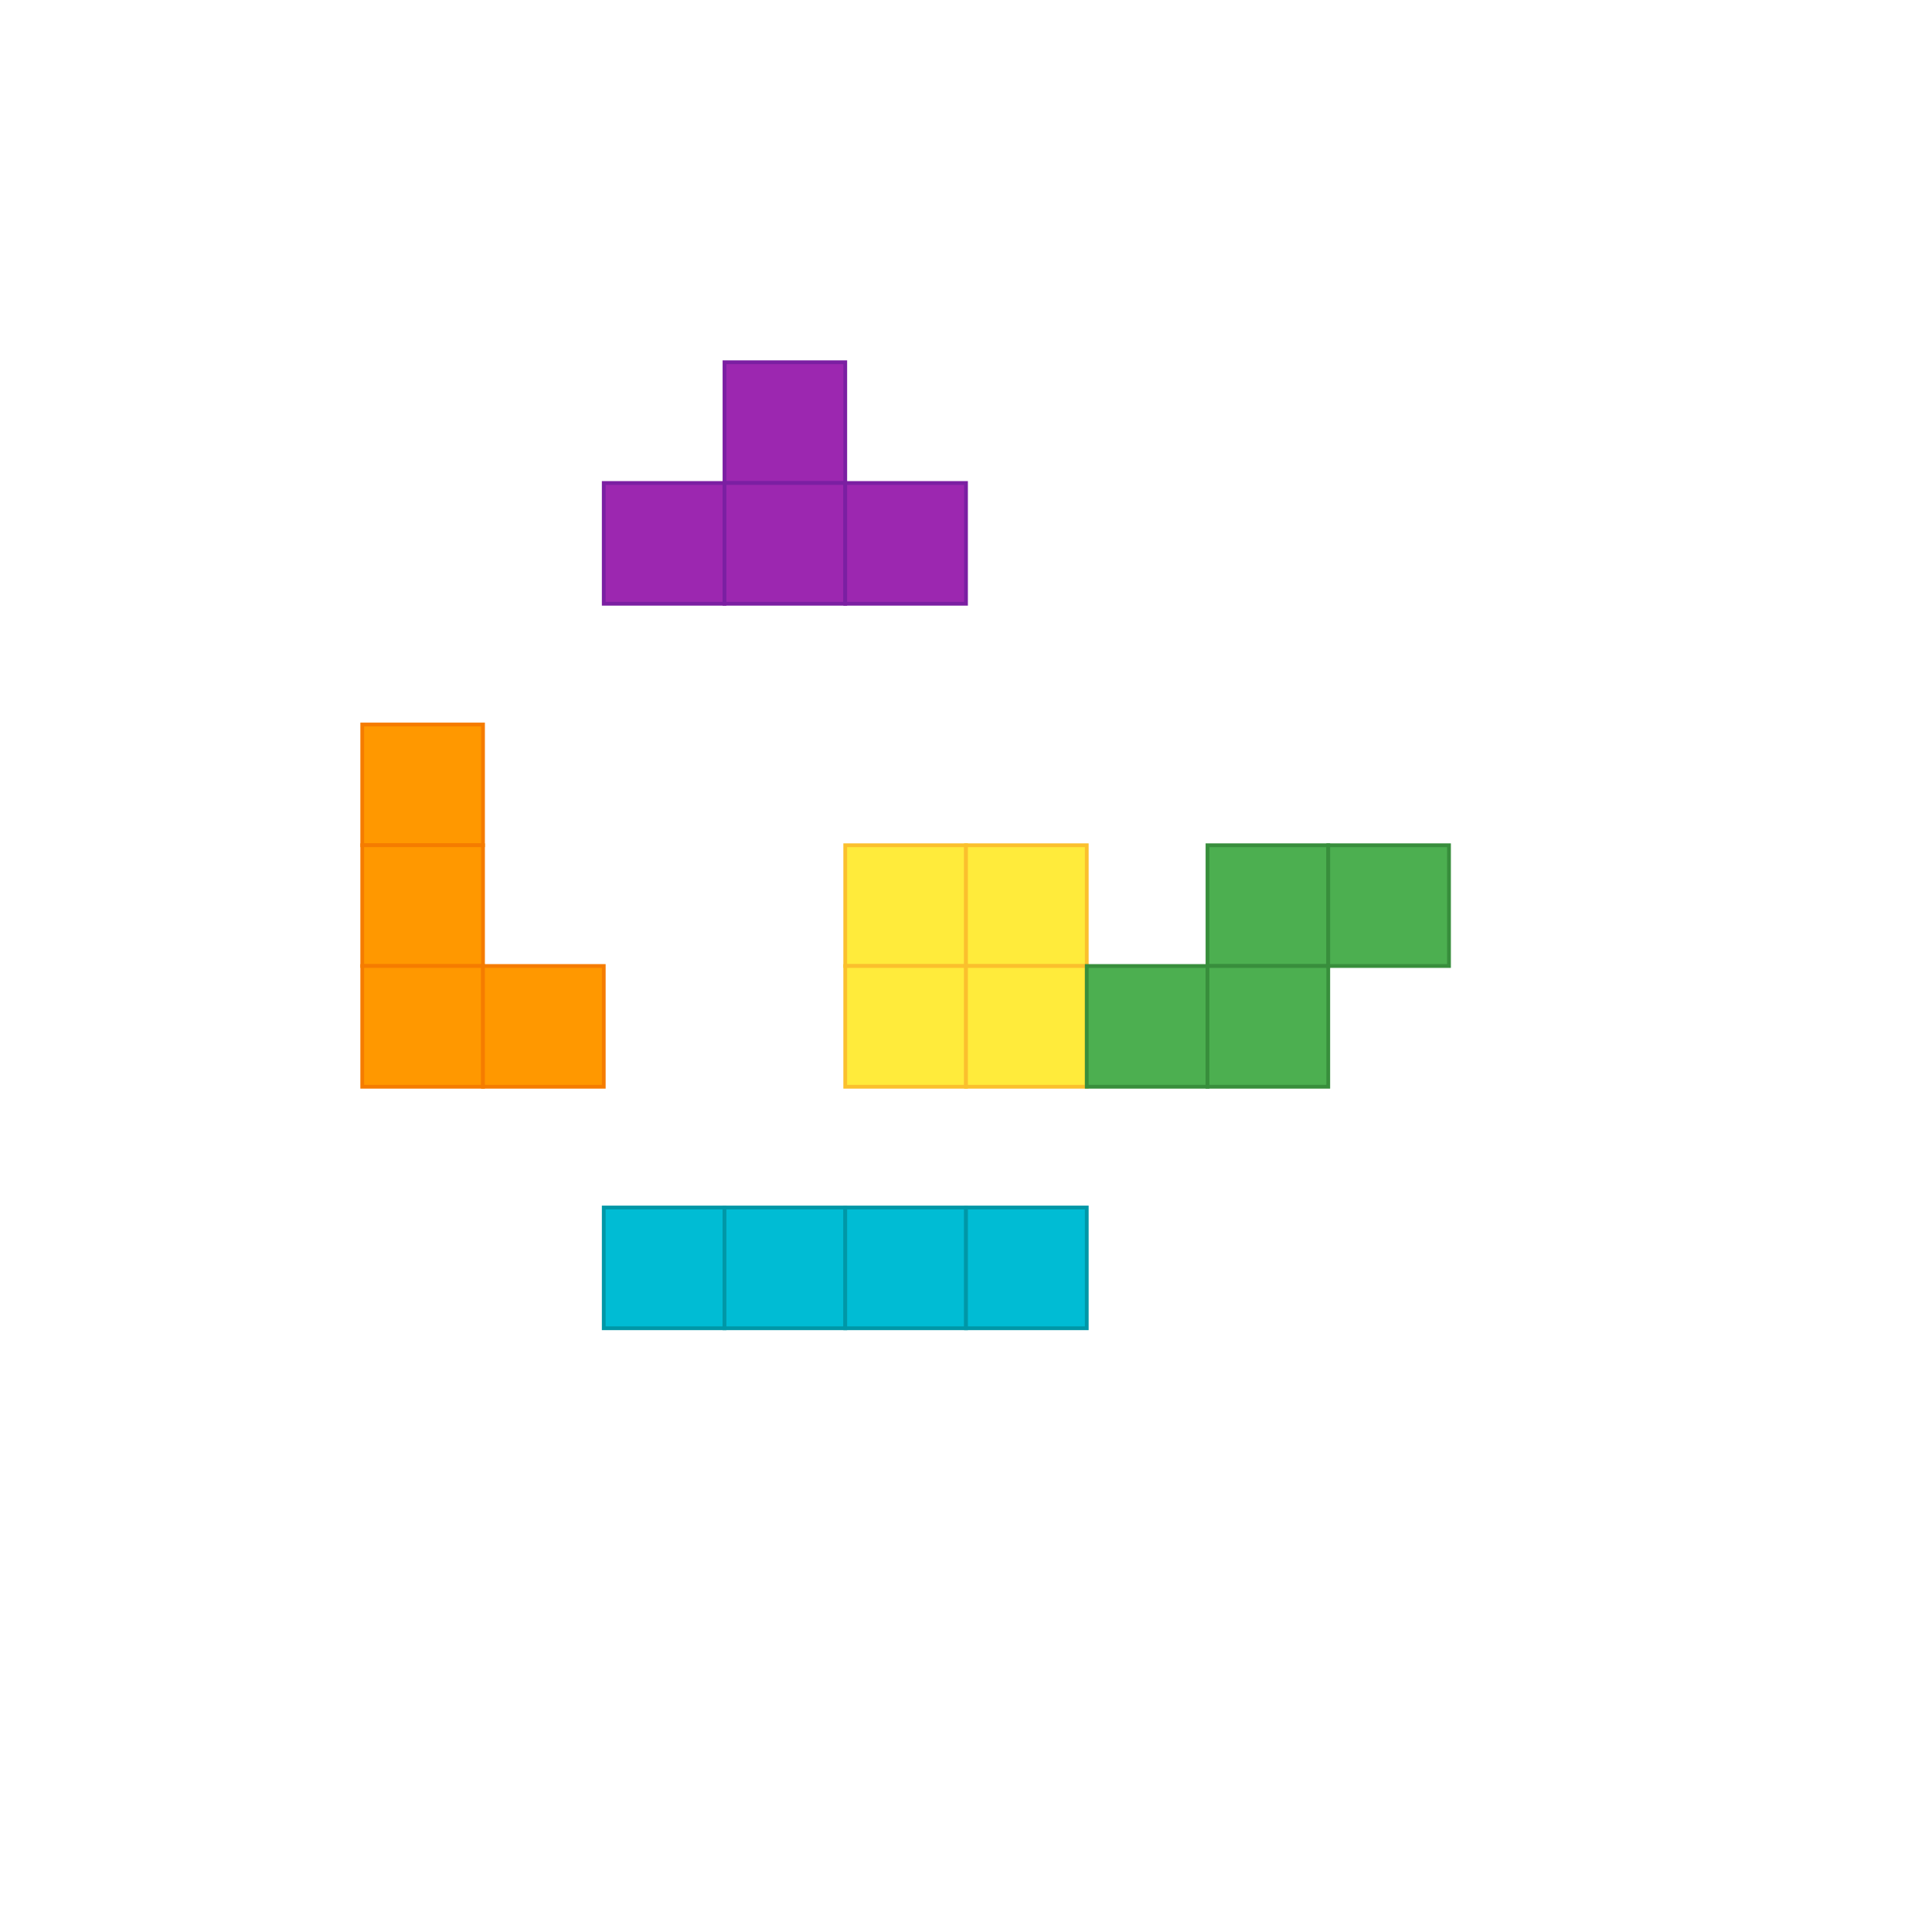
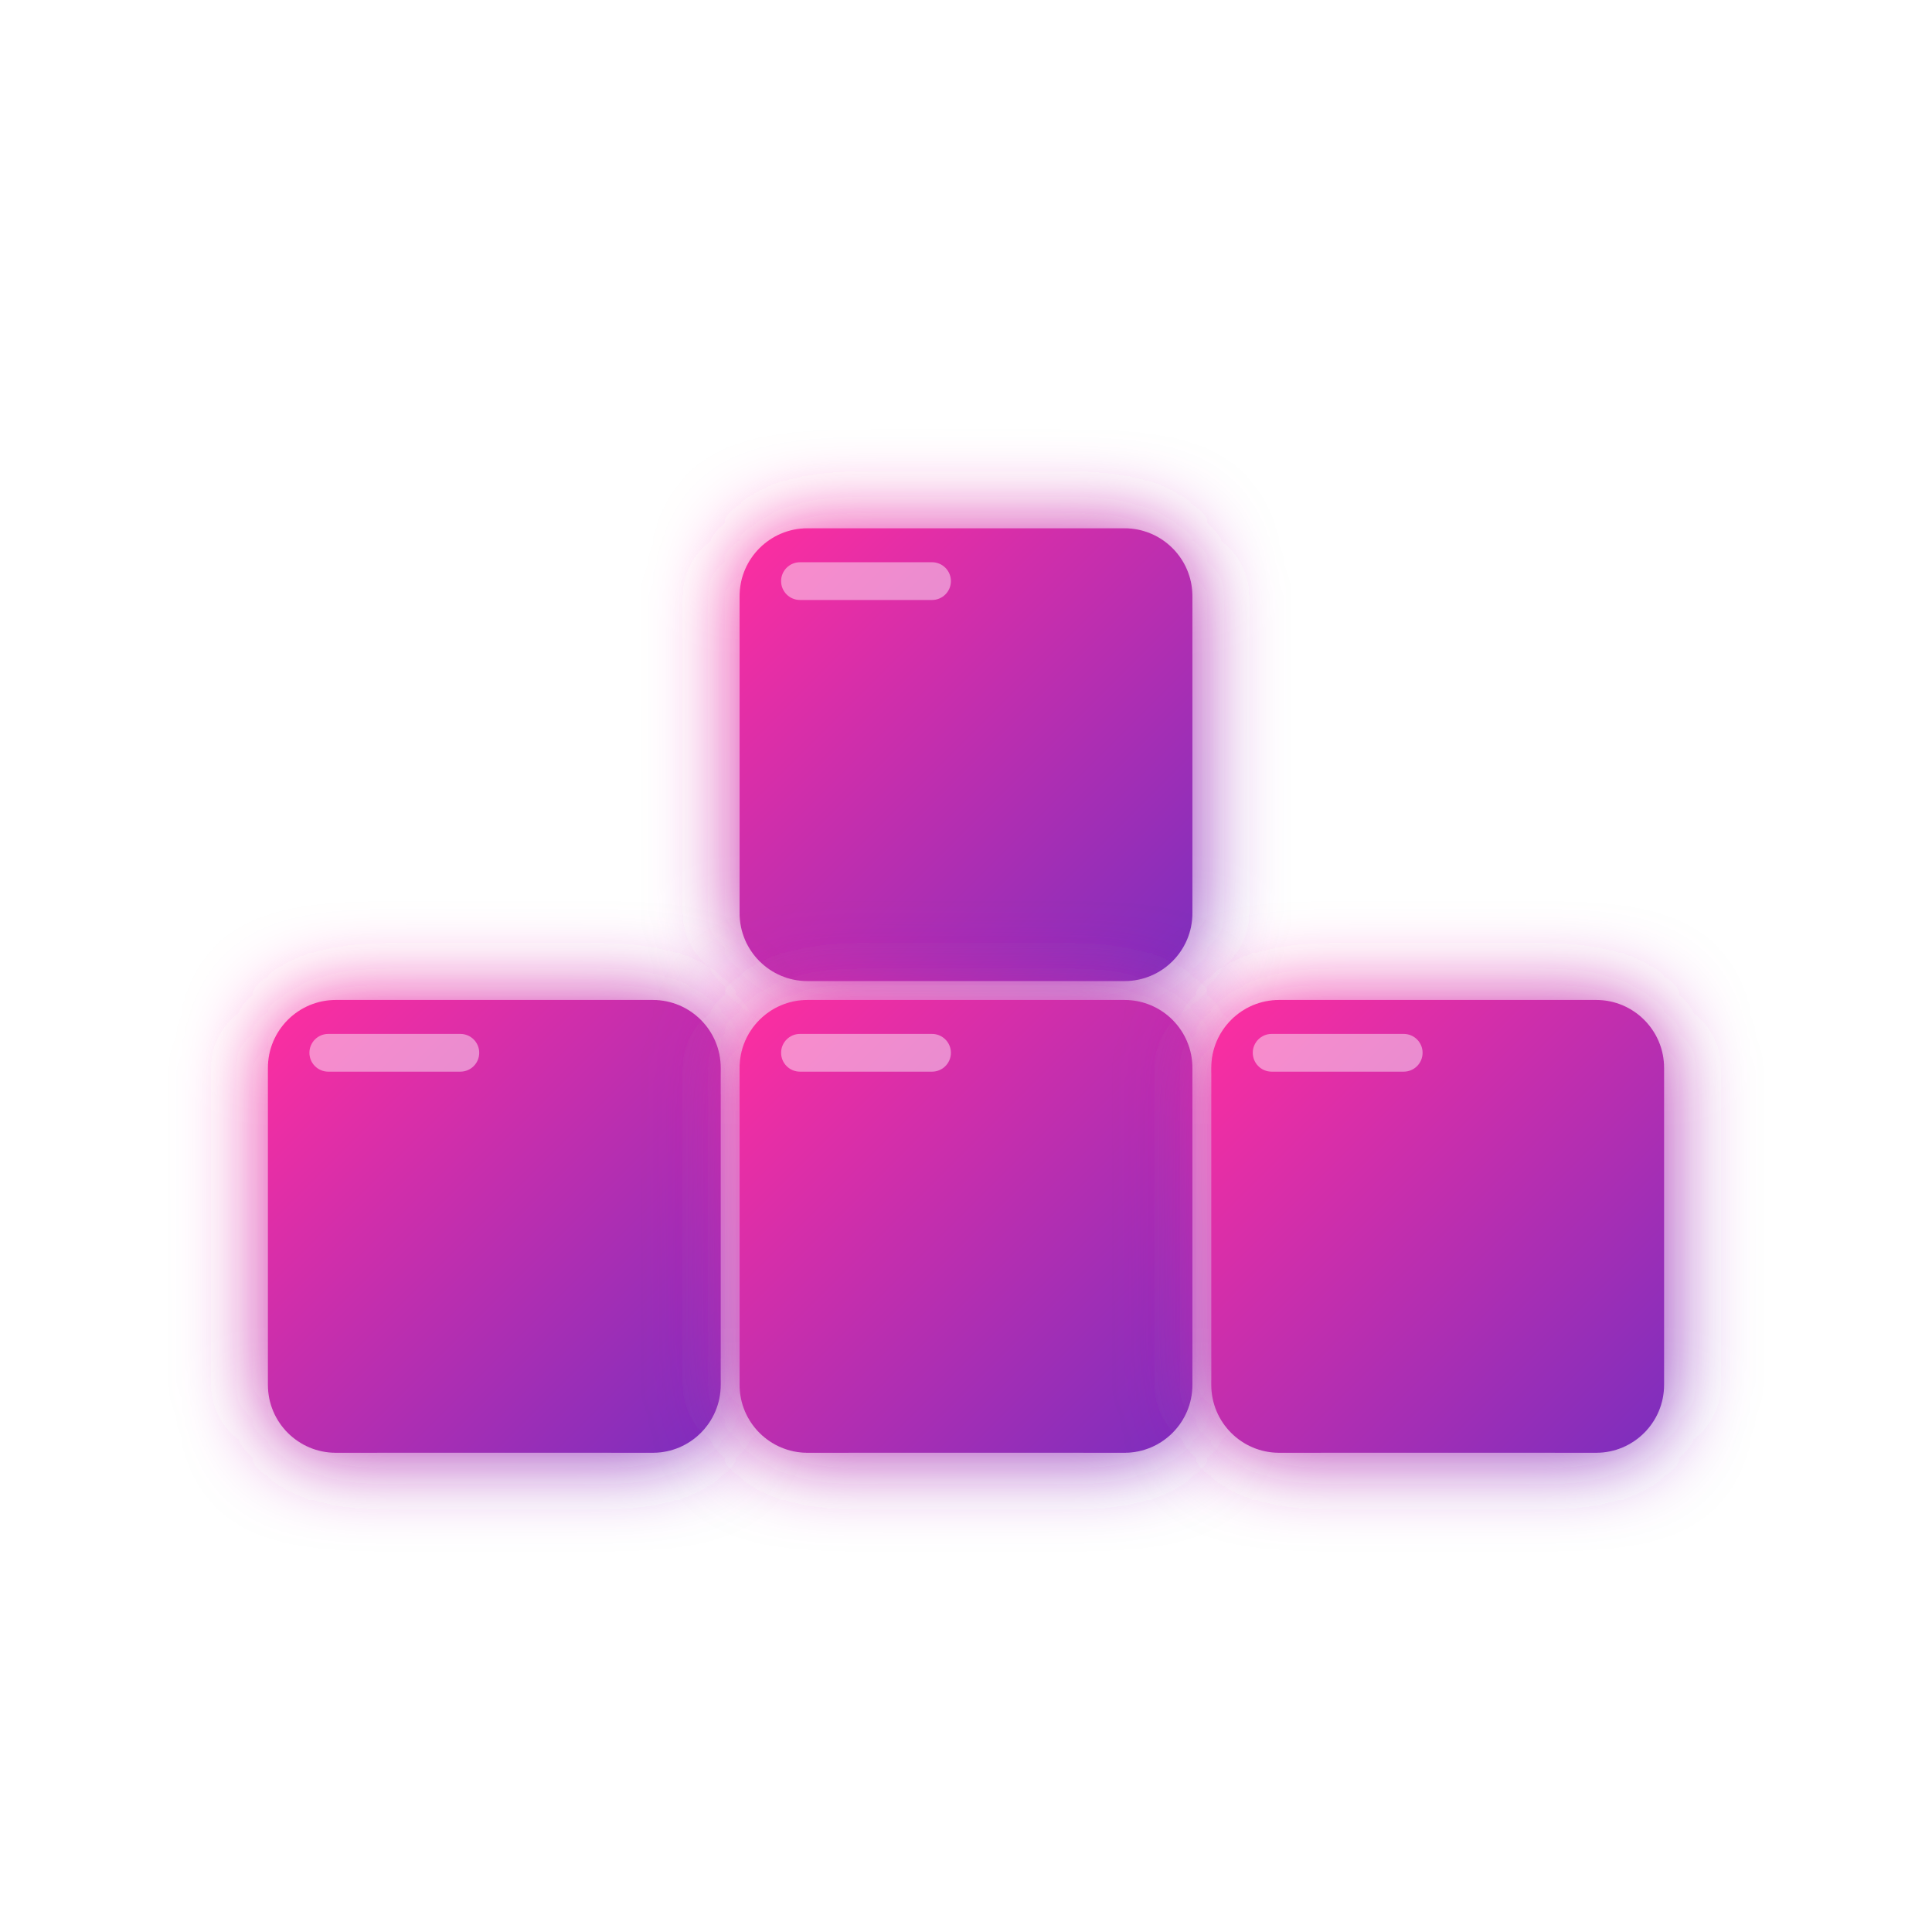
<svg xmlns="http://www.w3.org/2000/svg" width="1024" height="1024" viewBox="0 0 1024 1024">
-   <rect x="384" y="192" width="64" height="64" fill="#9C27B0" stroke="#7B1FA2" stroke-width="2" />
-   <rect x="320" y="256" width="64" height="64" fill="#9C27B0" stroke="#7B1FA2" stroke-width="2" />
-   <rect x="384" y="256" width="64" height="64" fill="#9C27B0" stroke="#7B1FA2" stroke-width="2" />
-   <rect x="448" y="256" width="64" height="64" fill="#9C27B0" stroke="#7B1FA2" stroke-width="2" />
-   <rect x="448" y="448" width="64" height="64" fill="#FFEB3B" stroke="#FBC02D" stroke-width="2" />
-   <rect x="512" y="448" width="64" height="64" fill="#FFEB3B" stroke="#FBC02D" stroke-width="2" />
-   <rect x="448" y="512" width="64" height="64" fill="#FFEB3B" stroke="#FBC02D" stroke-width="2" />
-   <rect x="512" y="512" width="64" height="64" fill="#FFEB3B" stroke="#FBC02D" stroke-width="2" />
-   <rect x="320" y="640" width="64" height="64" fill="#00BCD4" stroke="#0097A7" stroke-width="2" />
-   <rect x="384" y="640" width="64" height="64" fill="#00BCD4" stroke="#0097A7" stroke-width="2" />
-   <rect x="448" y="640" width="64" height="64" fill="#00BCD4" stroke="#0097A7" stroke-width="2" />
-   <rect x="512" y="640" width="64" height="64" fill="#00BCD4" stroke="#0097A7" stroke-width="2" />
-   <rect x="192" y="384" width="64" height="64" fill="#FF9800" stroke="#F57C00" stroke-width="2" />
-   <rect x="192" y="448" width="64" height="64" fill="#FF9800" stroke="#F57C00" stroke-width="2" />
-   <rect x="192" y="512" width="64" height="64" fill="#FF9800" stroke="#F57C00" stroke-width="2" />
-   <rect x="256" y="512" width="64" height="64" fill="#FF9800" stroke="#F57C00" stroke-width="2" />
-   <rect x="640" y="448" width="64" height="64" fill="#4CAF50" stroke="#388E3C" stroke-width="2" />
-   <rect x="704" y="448" width="64" height="64" fill="#4CAF50" stroke="#388E3C" stroke-width="2" />
-   <rect x="576" y="512" width="64" height="64" fill="#4CAF50" stroke="#388E3C" stroke-width="2" />
-   <rect x="640" y="512" width="64" height="64" fill="#4CAF50" stroke="#388E3C" stroke-width="2" />
+   <defs>
+     <linearGradient id="grad" x1="0%" y1="0%" x2="100%" y2="100%">
+       <stop offset="0%" stop-color="#FF2DA0" />
+       <stop offset="100%" stop-color="#7B2FBE" />
+     </linearGradient>
+     <filter id="glow" x="-50%" y="-50%" width="200%" height="200%">
+       <feGaussianBlur stdDeviation="22" result="blur" />
+       <feMerge>
+         <feMergeNode in="blur" />
+         <feMergeNode in="SourceGraphic" />
+       </feMerge>
+     </filter>
+   </defs>
+   <rect x="392" y="280" width="240" height="240" rx="36" ry="36" fill="url(#grad)" filter="url(#glow)" />
+   <rect x="414" y="298" width="90" height="20" rx="10" fill="rgba(255,255,255,0.45)" />
+   <rect x="142" y="530" width="240" height="240" rx="36" ry="36" fill="url(#grad)" filter="url(#glow)" />
+   <rect x="164" y="548" width="90" height="20" rx="10" fill="rgba(255,255,255,0.45)" />
+   <rect x="392" y="530" width="240" height="240" rx="36" ry="36" fill="url(#grad)" filter="url(#glow)" />
+   <rect x="414" y="548" width="90" height="20" rx="10" fill="rgba(255,255,255,0.45)" />
+   <rect x="642" y="530" width="240" height="240" rx="36" ry="36" fill="url(#grad)" filter="url(#glow)" />
+   <rect x="664" y="548" width="90" height="20" rx="10" fill="rgba(255,255,255,0.45)" />
</svg>
